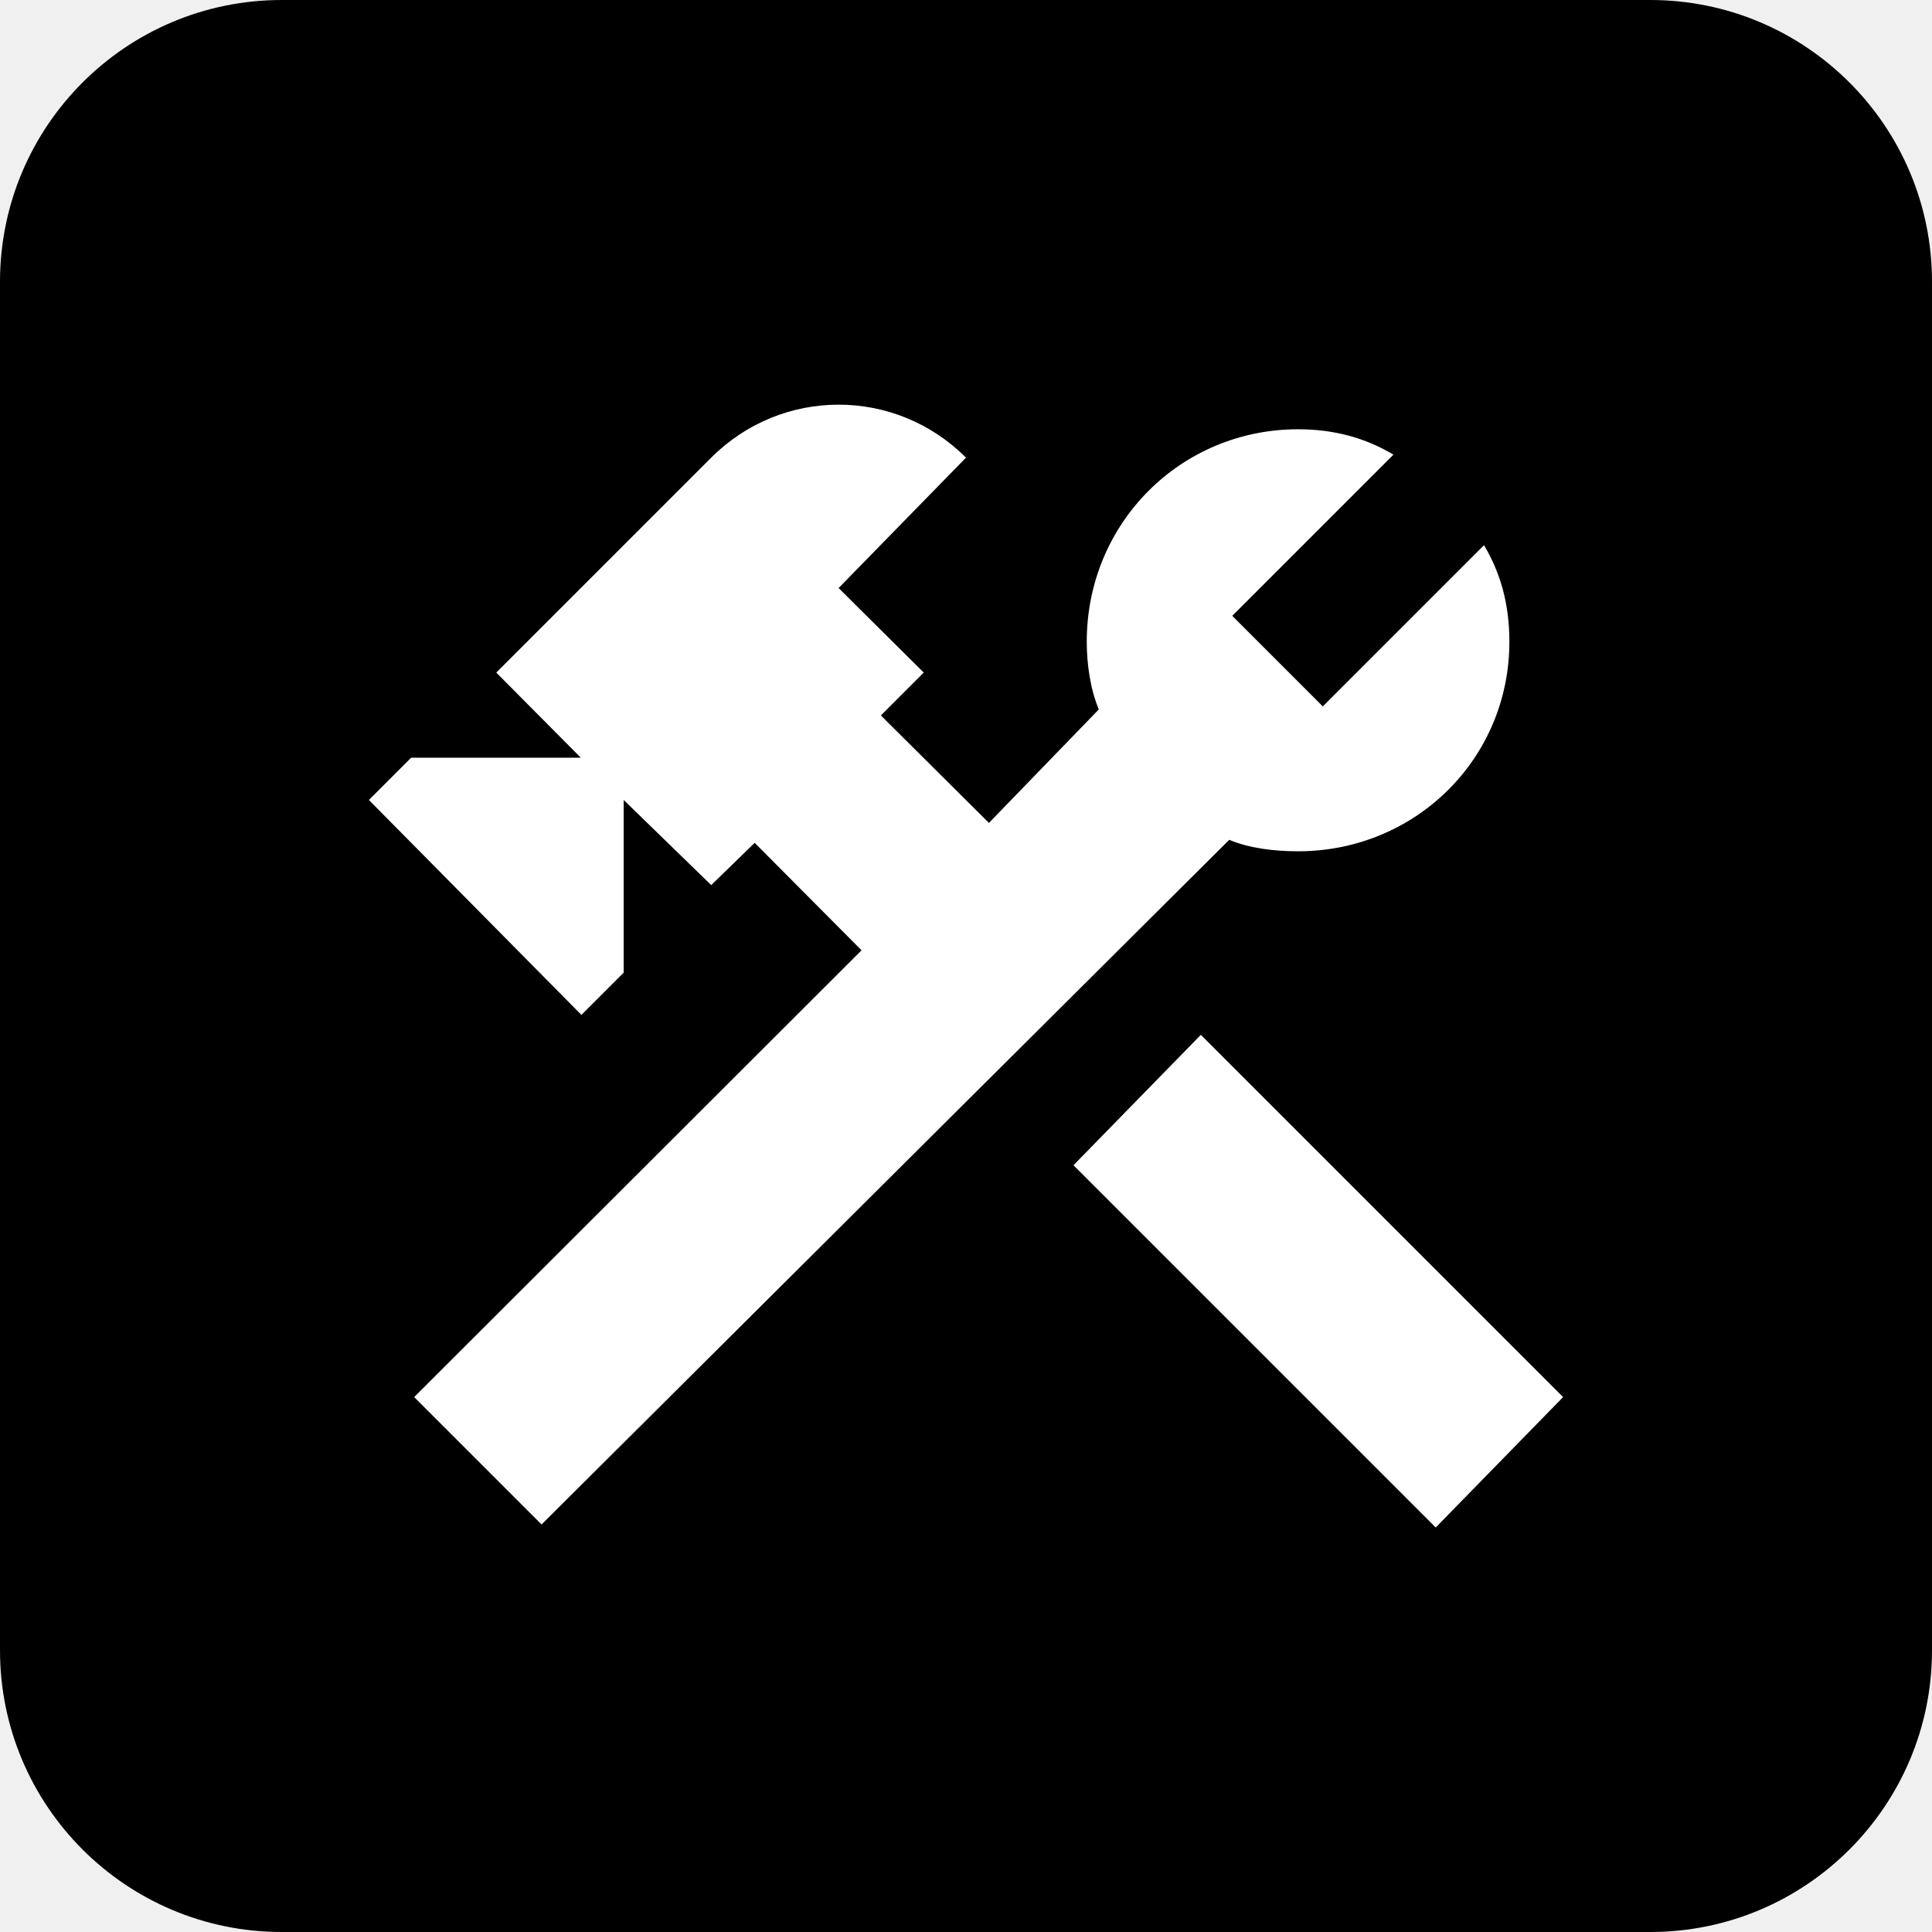
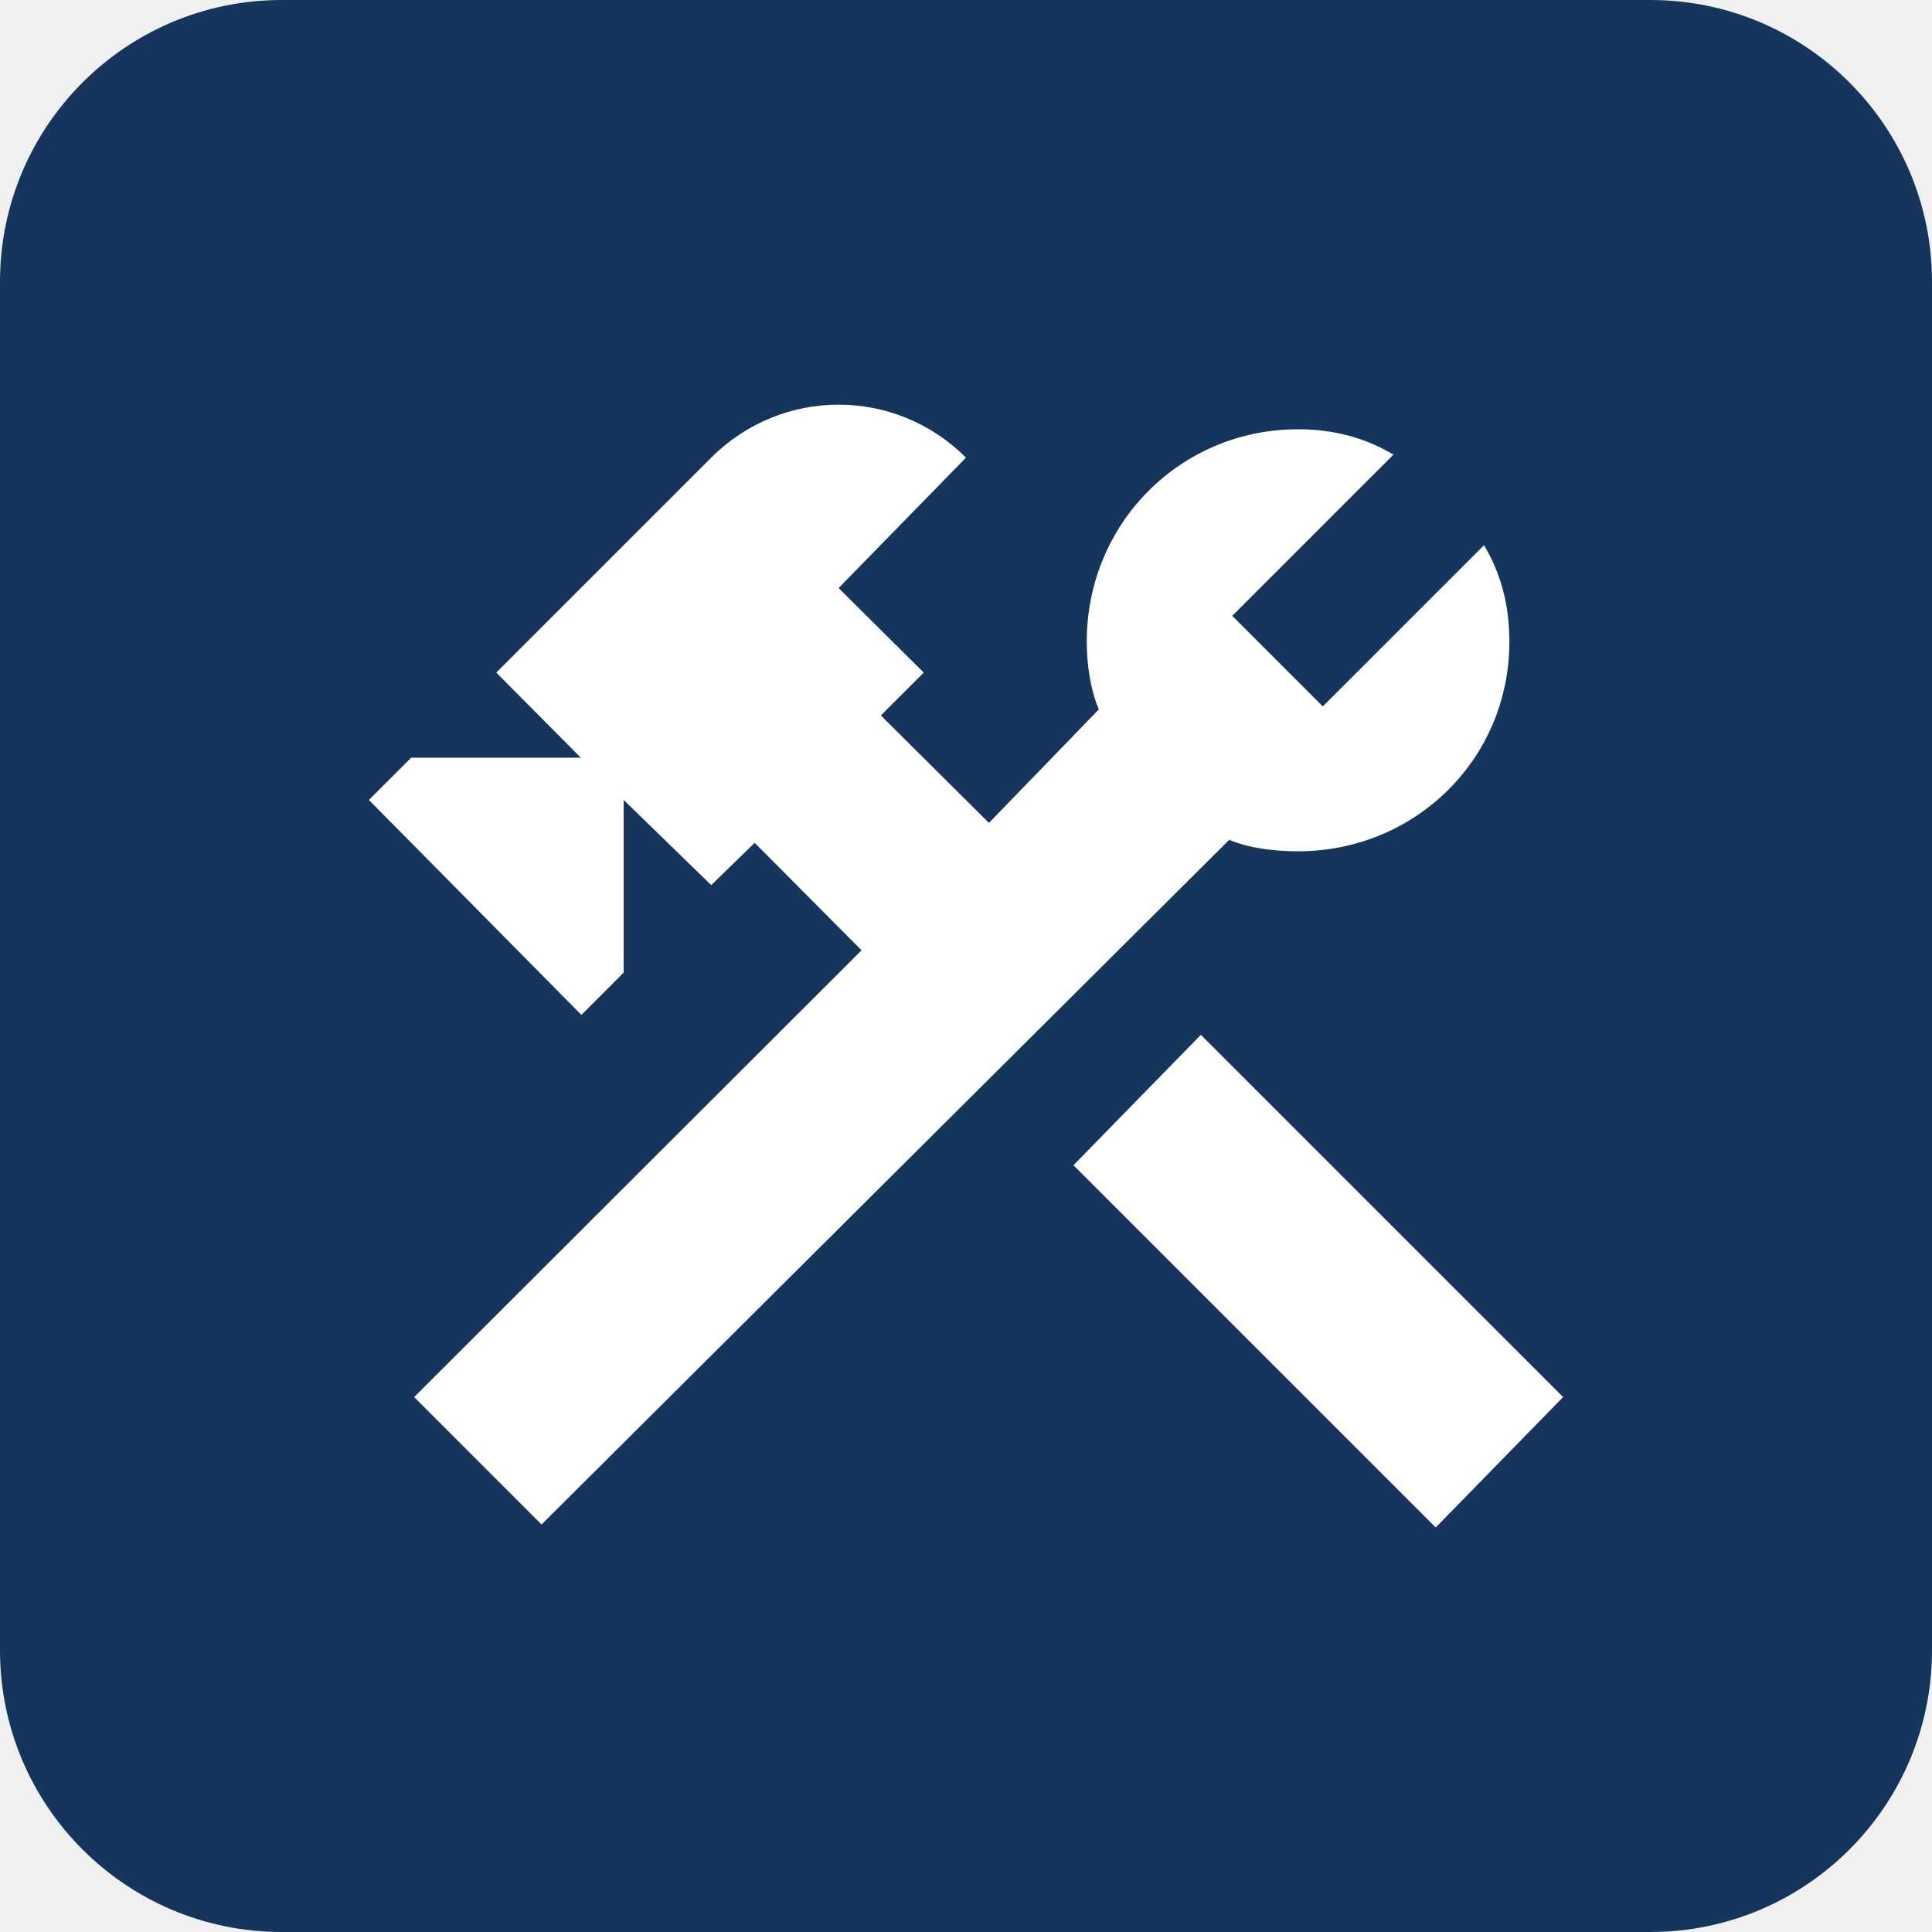
<svg xmlns="http://www.w3.org/2000/svg" viewBox="0 0 24 24" width="32" height="32">
-   <rect width="24" height="24" rx="3.5" fill="#000000" />
+   <rect width="24" height="24" rx="3.5" fill="#15355c" />
  <g transform="translate(3 3) scale(.75)">
    <path fill="#fff" d="M13.78 15.3l6 6 2.11-2.16-6-6zM17.5 10.1c-.39 0-.81-.05-1.14-.19L4.97 21.25l-2.11-2.11 7.41-7.4L8.5 9.96l-.72.7-1.45-1.41v2.86l-.7.7L2.11 9.25l.7-.7h2.81L4.22 7.14l3.56-3.56c1.17-1.17 3.05-1.17 4.22 0L9.89 5.74l1.41 1.4-.71.71 1.79 1.78 1.82-1.88C14.06 7.42 14 7 14 6.63c0-1.97 1.56-3.52 3.5-3.52.59 0 1.11.14 1.58.42L16.41 6.2l1.5 1.5 2.67-2.67c.28.47.42.99.42 1.6 0 1.94-1.56 3.47-3.5 3.47z" />
  </g>
</svg>
